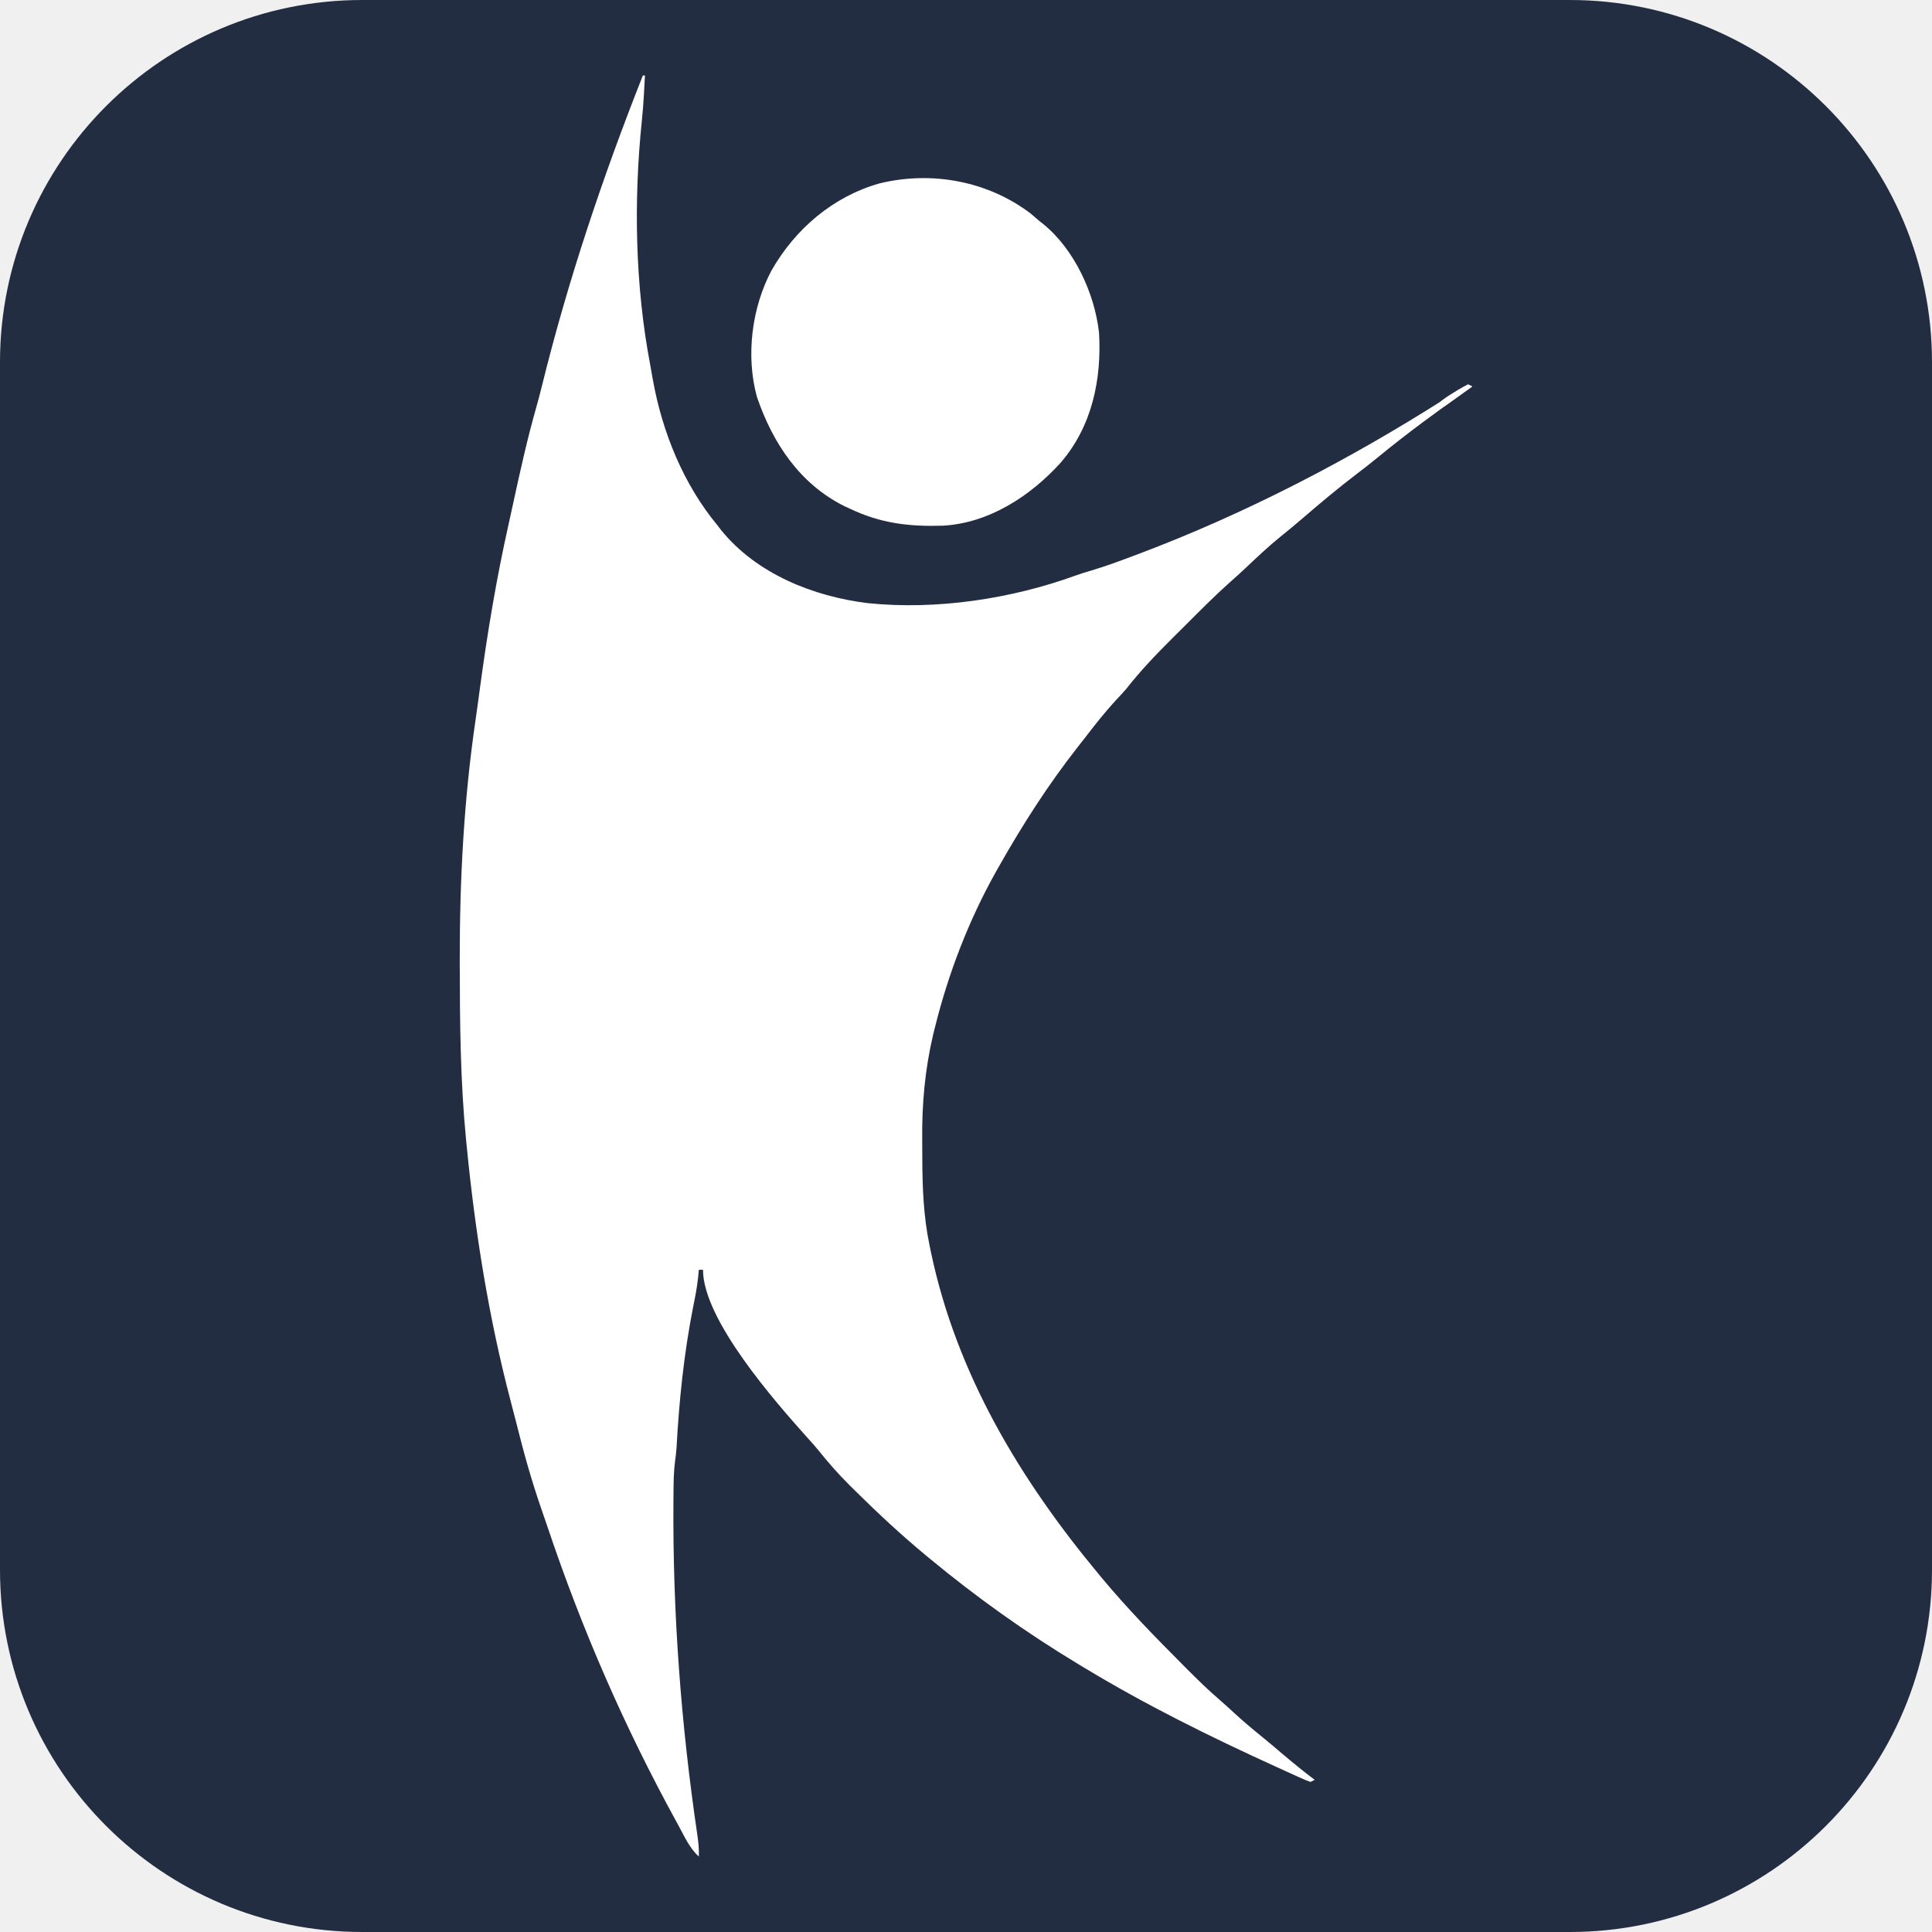
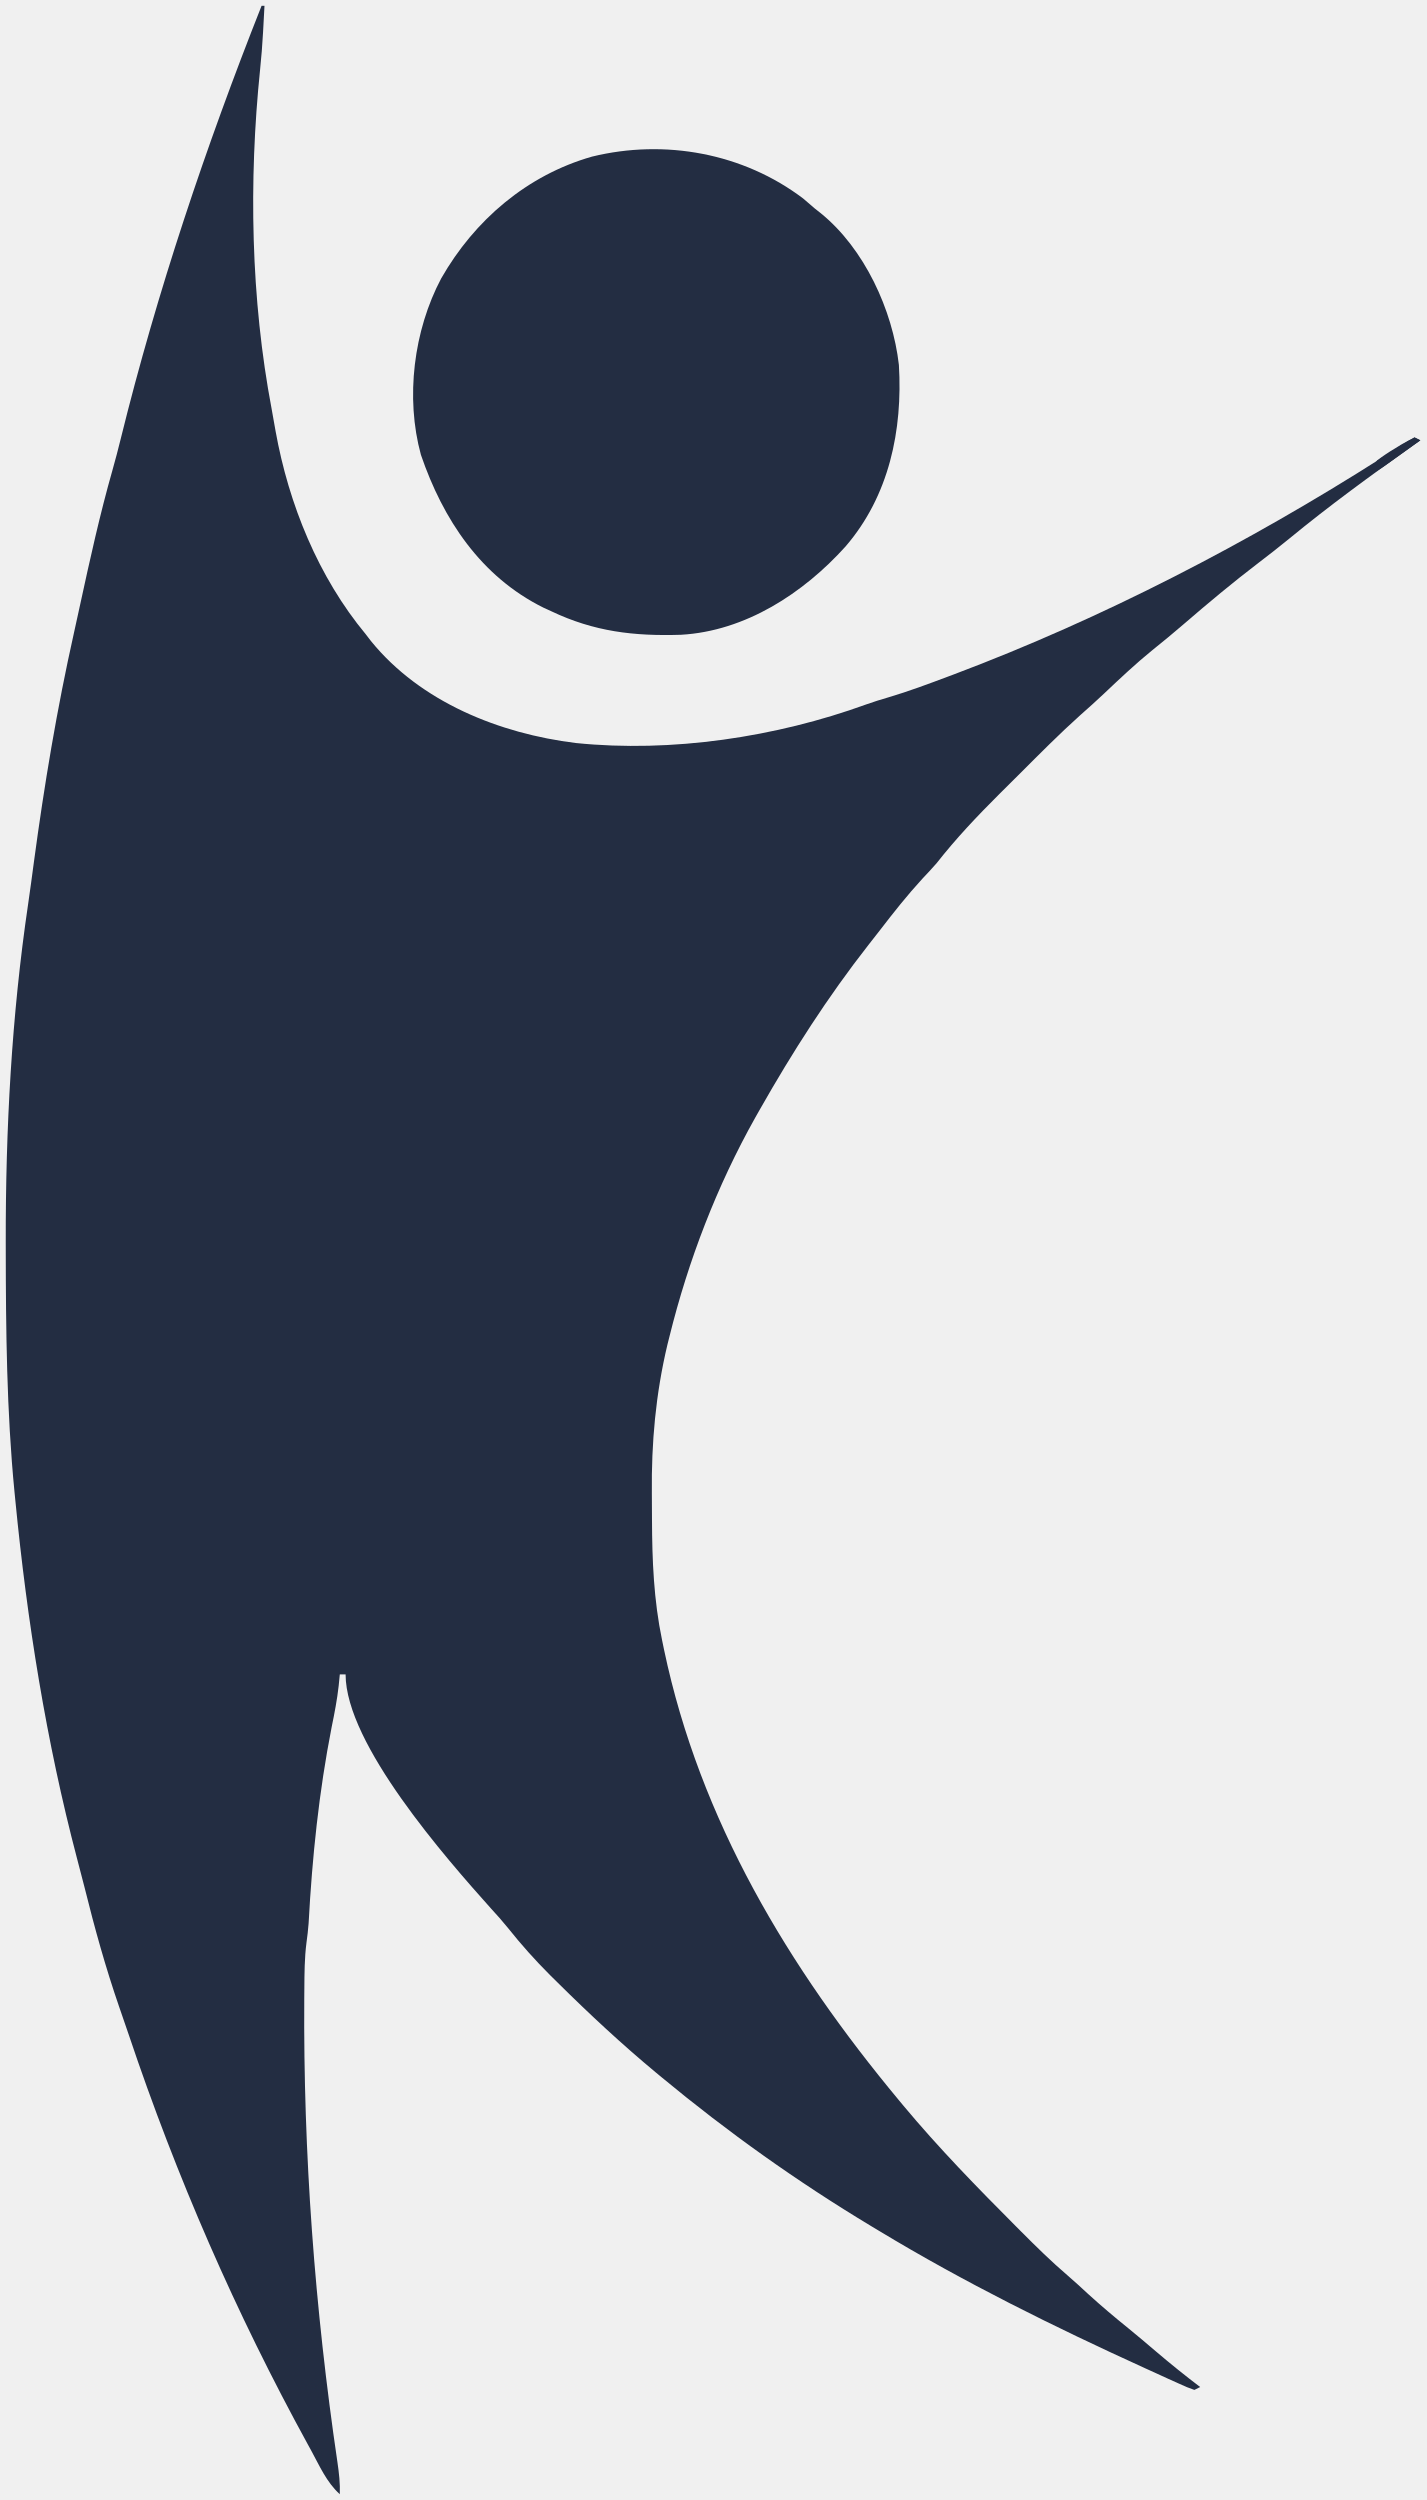
- <svg xmlns="http://www.w3.org/2000/svg" viewBox="0 0 64 64">
-   <rect width="64" height="64" rx="12" fill="#232d42" />
-   <g transform="translate(-6.178 -5.055) scale(0.068685)" fill="#ffffff">
-     <path d="M0 0 C0.33 0 0.66 0 1 0 C0.879 2.313 0.754 4.625 0.625 6.938 C0.583 7.707 0.541 8.477 0.498 9.27 C0.253 13.517 -0.059 17.742 -0.512 21.973 C-4.478 60.574 -3.748 101.151 3.49 139.29 C3.963 141.803 4.401 144.319 4.832 146.84 C9.375 172.056 19.564 197.198 36 217 C36.575 217.749 37.15 218.498 37.742 219.27 C54.84 240.357 82.174 251.268 108.5 254.492 C141.507 257.877 177.544 252.492 208.691 241.176 C211.28 240.256 213.833 239.456 216.469 238.695 C223.405 236.637 230.167 234.103 236.938 231.562 C237.638 231.3 238.338 231.037 239.059 230.767 C290.405 211.431 340.617 185.371 386.863 155.926 C387.608 155.452 388.354 154.978 389.121 154.489 C390.505 153.603 391.883 152.709 393.256 151.806 C394.801 150.811 396.396 149.896 398 149 C398.66 149.33 399.32 149.66 400 150 C399.21 150.559 398.42 151.119 397.605 151.695 C382.995 162.067 368.552 172.578 354.715 183.969 C351.262 186.805 347.742 189.543 344.188 192.25 C335.267 199.058 326.683 206.233 318.189 213.562 C314.699 216.569 311.162 219.498 307.562 222.375 C301.738 227.1 296.315 232.223 290.871 237.375 C288.173 239.926 285.419 242.397 282.633 244.852 C275.431 251.314 268.627 258.187 261.786 265.028 C259.444 267.368 257.094 269.7 254.744 272.031 C247.026 279.722 239.729 287.422 233 296 C231.416 297.816 229.781 299.56 228.125 301.312 C222.852 307.05 218.075 313.102 213.331 319.275 C212.089 320.885 210.832 322.482 209.574 324.078 C195.47 342.083 183.276 361.124 172 381 C171.472 381.93 170.945 382.859 170.401 383.817 C157.148 407.452 147.323 433.033 140.812 459.312 C140.574 460.259 140.336 461.206 140.091 462.182 C136.044 479.223 134.534 496.042 134.719 513.523 C134.75 516.526 134.76 519.528 134.766 522.531 C134.821 536.66 135.362 550.314 138.25 564.188 C138.474 565.275 138.698 566.362 138.929 567.482 C151.313 626.363 181.902 677.182 220 723 C220.489 723.59 220.979 724.18 221.483 724.788 C233.71 739.464 247.021 753.106 260.5 766.625 C261.013 767.14 261.525 767.656 262.053 768.186 C267.321 773.475 272.619 778.681 278.292 783.538 C280.688 785.59 282.995 787.735 285.312 789.875 C289.792 793.96 294.393 797.838 299.109 801.645 C302.32 804.261 305.474 806.938 308.625 809.625 C313.641 813.896 318.746 818.022 324 822 C323.34 822.33 322.68 822.66 322 823 C319.508 822.111 319.508 822.111 316.34 820.676 C314.581 819.884 314.581 819.884 312.786 819.077 C311.503 818.489 310.22 817.901 308.938 817.312 C307.613 816.71 306.289 816.109 304.964 815.507 C273.522 801.185 242.577 785.893 213 768 C211.66 767.195 211.66 767.195 210.293 766.373 C184.851 751.045 160.854 733.951 138 715 C137.416 714.516 136.832 714.033 136.23 713.535 C124.403 703.716 113.228 693.322 102.312 682.5 C101.433 681.634 100.554 680.768 99.648 679.875 C94.411 674.645 89.586 669.239 84.979 663.446 C83.123 661.152 81.193 658.975 79.188 656.812 C63.729 639.524 29 600.076 29 576 C28.34 576 27.68 576 27 576 C26.872 577.296 26.745 578.591 26.613 579.926 C26.077 584.749 25.164 589.438 24.188 594.188 C19.793 616.584 17.465 639.138 16.234 661.906 C16.063 664.165 15.803 666.419 15.49 668.663 C14.813 673.921 14.8 679.17 14.762 684.465 C14.752 685.586 14.742 686.707 14.732 687.861 C14.365 741.506 18.363 794.9 26.188 847.983 C26.731 851.687 27.142 855.253 27 859 C22.433 854.901 19.974 849.127 17.062 843.812 C16.719 843.188 16.376 842.563 16.022 841.92 C-8.892 796.495 -29.375 749.459 -45.864 700.365 C-46.942 697.17 -48.044 693.985 -49.152 690.801 C-53.862 677.164 -57.678 663.406 -61.146 649.405 C-61.973 646.109 -62.836 642.826 -63.711 639.543 C-74.343 599.199 -80.964 557.495 -85 516 C-85.099 515.003 -85.198 514.005 -85.3 512.978 C-88.02 485.116 -88.27 457.099 -88.312 429.125 C-88.314 428.365 -88.315 427.604 -88.317 426.821 C-88.376 387.736 -86.309 348.773 -80.59 310.074 C-79.88 305.232 -79.238 300.382 -78.59 295.531 C-75.014 268.919 -70.637 242.642 -64.763 216.431 C-64.036 213.164 -63.323 209.895 -62.614 206.625 C-59.237 191.061 -55.818 175.559 -51.461 160.234 C-50.44 156.634 -49.495 153.025 -48.602 149.391 C-36.099 98.708 -19.214 48.519 0 0 Z " transform="translate(400,110)" />
-     <path d="M0 0 C1.343 1.134 2.677 2.28 4 3.438 C4.672 3.967 5.343 4.497 6.035 5.043 C21.072 17.24 30.848 38.432 33 57.438 C34.34 79.928 29.639 102.63 14.551 120.117 C0.04 136.209 -19.968 149.301 -42.22 150.563 C-58.432 151.07 -72.165 149.5 -87 142.438 C-87.891 142.03 -88.781 141.623 -89.699 141.203 C-111.341 130.461 -124.371 110.755 -132 88.438 C-137.412 68.697 -134.515 45.513 -124.986 27.524 C-113.507 7.425 -95.375 -8.098 -72.938 -14.5 C-47.807 -20.65 -20.694 -15.715 0 0 Z " transform="translate(587,176.5625)" />
-     <path d="M0 0 C0.66 0.33 1.32 0.66 2 1 C-0.29 2.648 -2.582 4.293 -4.875 5.938 C-5.526 6.406 -6.177 6.875 -6.848 7.357 C-11.773 10.887 -11.773 10.887 -14 12 C-13.902 10.27 -13.902 10.27 -13 8 C-10.864 6.381 -8.858 5.031 -6.562 3.688 C-5.964 3.316 -5.365 2.944 -4.748 2.561 C-3.207 1.634 -1.606 0.808 0 0 Z " transform="translate(798,259)" />
-   </g>
+ <svg xmlns="http://www.w3.org/2000/svg" viewBox="309.7 108.0 492.3 863.0">
+   <style>
+ path{fill:#232d42}
+ @media (prefers-color-scheme:dark){path{fill:#ffffff}}
+ </style>
+   <path d="M0 0 C0.33 0 0.66 0 1 0 C0.879 2.313 0.754 4.625 0.625 6.938 C0.583 7.707 0.541 8.477 0.498 9.27 C0.253 13.517 -0.059 17.742 -0.512 21.973 C-4.478 60.574 -3.748 101.151 3.49 139.29 C3.963 141.803 4.401 144.319 4.832 146.84 C9.375 172.056 19.564 197.198 36 217 C36.575 217.749 37.15 218.498 37.742 219.27 C54.84 240.357 82.174 251.268 108.5 254.492 C141.507 257.877 177.544 252.492 208.691 241.176 C211.28 240.256 213.833 239.456 216.469 238.695 C223.405 236.637 230.167 234.103 236.938 231.562 C237.638 231.3 238.338 231.037 239.059 230.767 C290.405 211.431 340.617 185.371 386.863 155.926 C387.608 155.452 388.354 154.978 389.121 154.489 C390.505 153.603 391.883 152.709 393.256 151.806 C394.801 150.811 396.396 149.896 398 149 C398.66 149.33 399.32 149.66 400 150 C399.21 150.559 398.42 151.119 397.605 151.695 C382.995 162.067 368.552 172.578 354.715 183.969 C351.262 186.805 347.742 189.543 344.188 192.25 C335.267 199.058 326.683 206.233 318.189 213.562 C314.699 216.569 311.162 219.498 307.562 222.375 C301.738 227.1 296.315 232.223 290.871 237.375 C288.173 239.926 285.419 242.397 282.633 244.852 C275.431 251.314 268.627 258.187 261.786 265.028 C259.444 267.368 257.094 269.7 254.744 272.031 C247.026 279.722 239.729 287.422 233 296 C231.416 297.816 229.781 299.56 228.125 301.312 C222.852 307.05 218.075 313.102 213.331 319.275 C212.089 320.885 210.832 322.482 209.574 324.078 C195.47 342.083 183.276 361.124 172 381 C171.472 381.93 170.945 382.859 170.401 383.817 C157.148 407.452 147.323 433.033 140.812 459.312 C140.574 460.259 140.336 461.206 140.091 462.182 C136.044 479.223 134.534 496.042 134.719 513.523 C134.75 516.526 134.76 519.528 134.766 522.531 C134.821 536.66 135.362 550.314 138.25 564.188 C138.474 565.275 138.698 566.362 138.929 567.482 C151.313 626.363 181.902 677.182 220 723 C220.489 723.59 220.979 724.18 221.483 724.788 C233.71 739.464 247.021 753.106 260.5 766.625 C261.013 767.14 261.525 767.656 262.053 768.186 C267.321 773.475 272.619 778.681 278.292 783.538 C280.688 785.59 282.995 787.735 285.312 789.875 C289.792 793.96 294.393 797.838 299.109 801.645 C302.32 804.261 305.474 806.938 308.625 809.625 C313.641 813.896 318.746 818.022 324 822 C323.34 822.33 322.68 822.66 322 823 C319.508 822.111 319.508 822.111 316.34 820.676 C314.581 819.884 314.581 819.884 312.786 819.077 C311.503 818.489 310.22 817.901 308.938 817.312 C307.613 816.71 306.289 816.109 304.964 815.507 C273.522 801.185 242.577 785.893 213 768 C211.66 767.195 211.66 767.195 210.293 766.373 C184.851 751.045 160.854 733.951 138 715 C137.416 714.516 136.832 714.033 136.23 713.535 C124.403 703.716 113.228 693.322 102.312 682.5 C101.433 681.634 100.554 680.768 99.648 679.875 C94.411 674.645 89.586 669.239 84.979 663.446 C83.123 661.152 81.193 658.975 79.188 656.812 C63.729 639.524 29 600.076 29 576 C28.34 576 27.68 576 27 576 C26.872 577.296 26.745 578.591 26.613 579.926 C26.077 584.749 25.164 589.438 24.188 594.188 C19.793 616.584 17.465 639.138 16.234 661.906 C16.063 664.165 15.803 666.419 15.49 668.663 C14.813 673.921 14.8 679.17 14.762 684.465 C14.752 685.586 14.742 686.707 14.732 687.861 C14.365 741.506 18.363 794.9 26.188 847.983 C26.731 851.687 27.142 855.253 27 859 C22.433 854.901 19.974 849.127 17.062 843.812 C16.719 843.188 16.376 842.563 16.022 841.92 C-8.892 796.495 -29.375 749.459 -45.864 700.365 C-46.942 697.17 -48.044 693.985 -49.152 690.801 C-53.862 677.164 -57.678 663.406 -61.146 649.405 C-61.973 646.109 -62.836 642.826 -63.711 639.543 C-74.343 599.199 -80.964 557.495 -85 516 C-85.099 515.003 -85.198 514.005 -85.3 512.978 C-88.02 485.116 -88.27 457.099 -88.312 429.125 C-88.314 428.365 -88.315 427.604 -88.317 426.821 C-88.376 387.736 -86.309 348.773 -80.59 310.074 C-79.88 305.232 -79.238 300.382 -78.59 295.531 C-75.014 268.919 -70.637 242.642 -64.763 216.431 C-64.036 213.164 -63.323 209.895 -62.614 206.625 C-59.237 191.061 -55.818 175.559 -51.461 160.234 C-50.44 156.634 -49.495 153.025 -48.602 149.391 C-36.099 98.708 -19.214 48.519 0 0 Z " transform="translate(400,110)" />
+   <path d="M0 0 C1.343 1.134 2.677 2.28 4 3.438 C4.672 3.967 5.343 4.497 6.035 5.043 C21.072 17.24 30.848 38.432 33 57.438 C34.34 79.928 29.639 102.63 14.551 120.117 C0.04 136.209 -19.968 149.301 -42.22 150.563 C-58.432 151.07 -72.165 149.5 -87 142.438 C-87.891 142.03 -88.781 141.623 -89.699 141.203 C-111.341 130.461 -124.371 110.755 -132 88.438 C-137.412 68.697 -134.515 45.513 -124.986 27.524 C-113.507 7.425 -95.375 -8.098 -72.938 -14.5 C-47.807 -20.65 -20.694 -15.715 0 0 Z " transform="translate(587,176.5625)" />
+   <path d="M0 0 C0.66 0.33 1.32 0.66 2 1 C-0.29 2.648 -2.582 4.293 -4.875 5.938 C-5.526 6.406 -6.177 6.875 -6.848 7.357 C-11.773 10.887 -11.773 10.887 -14 12 C-13.902 10.27 -13.902 10.27 -13 8 C-10.864 6.381 -8.858 5.031 -6.562 3.688 C-5.964 3.316 -5.365 2.944 -4.748 2.561 C-3.207 1.634 -1.606 0.808 0 0 Z " transform="translate(798,259)" />
</svg>
